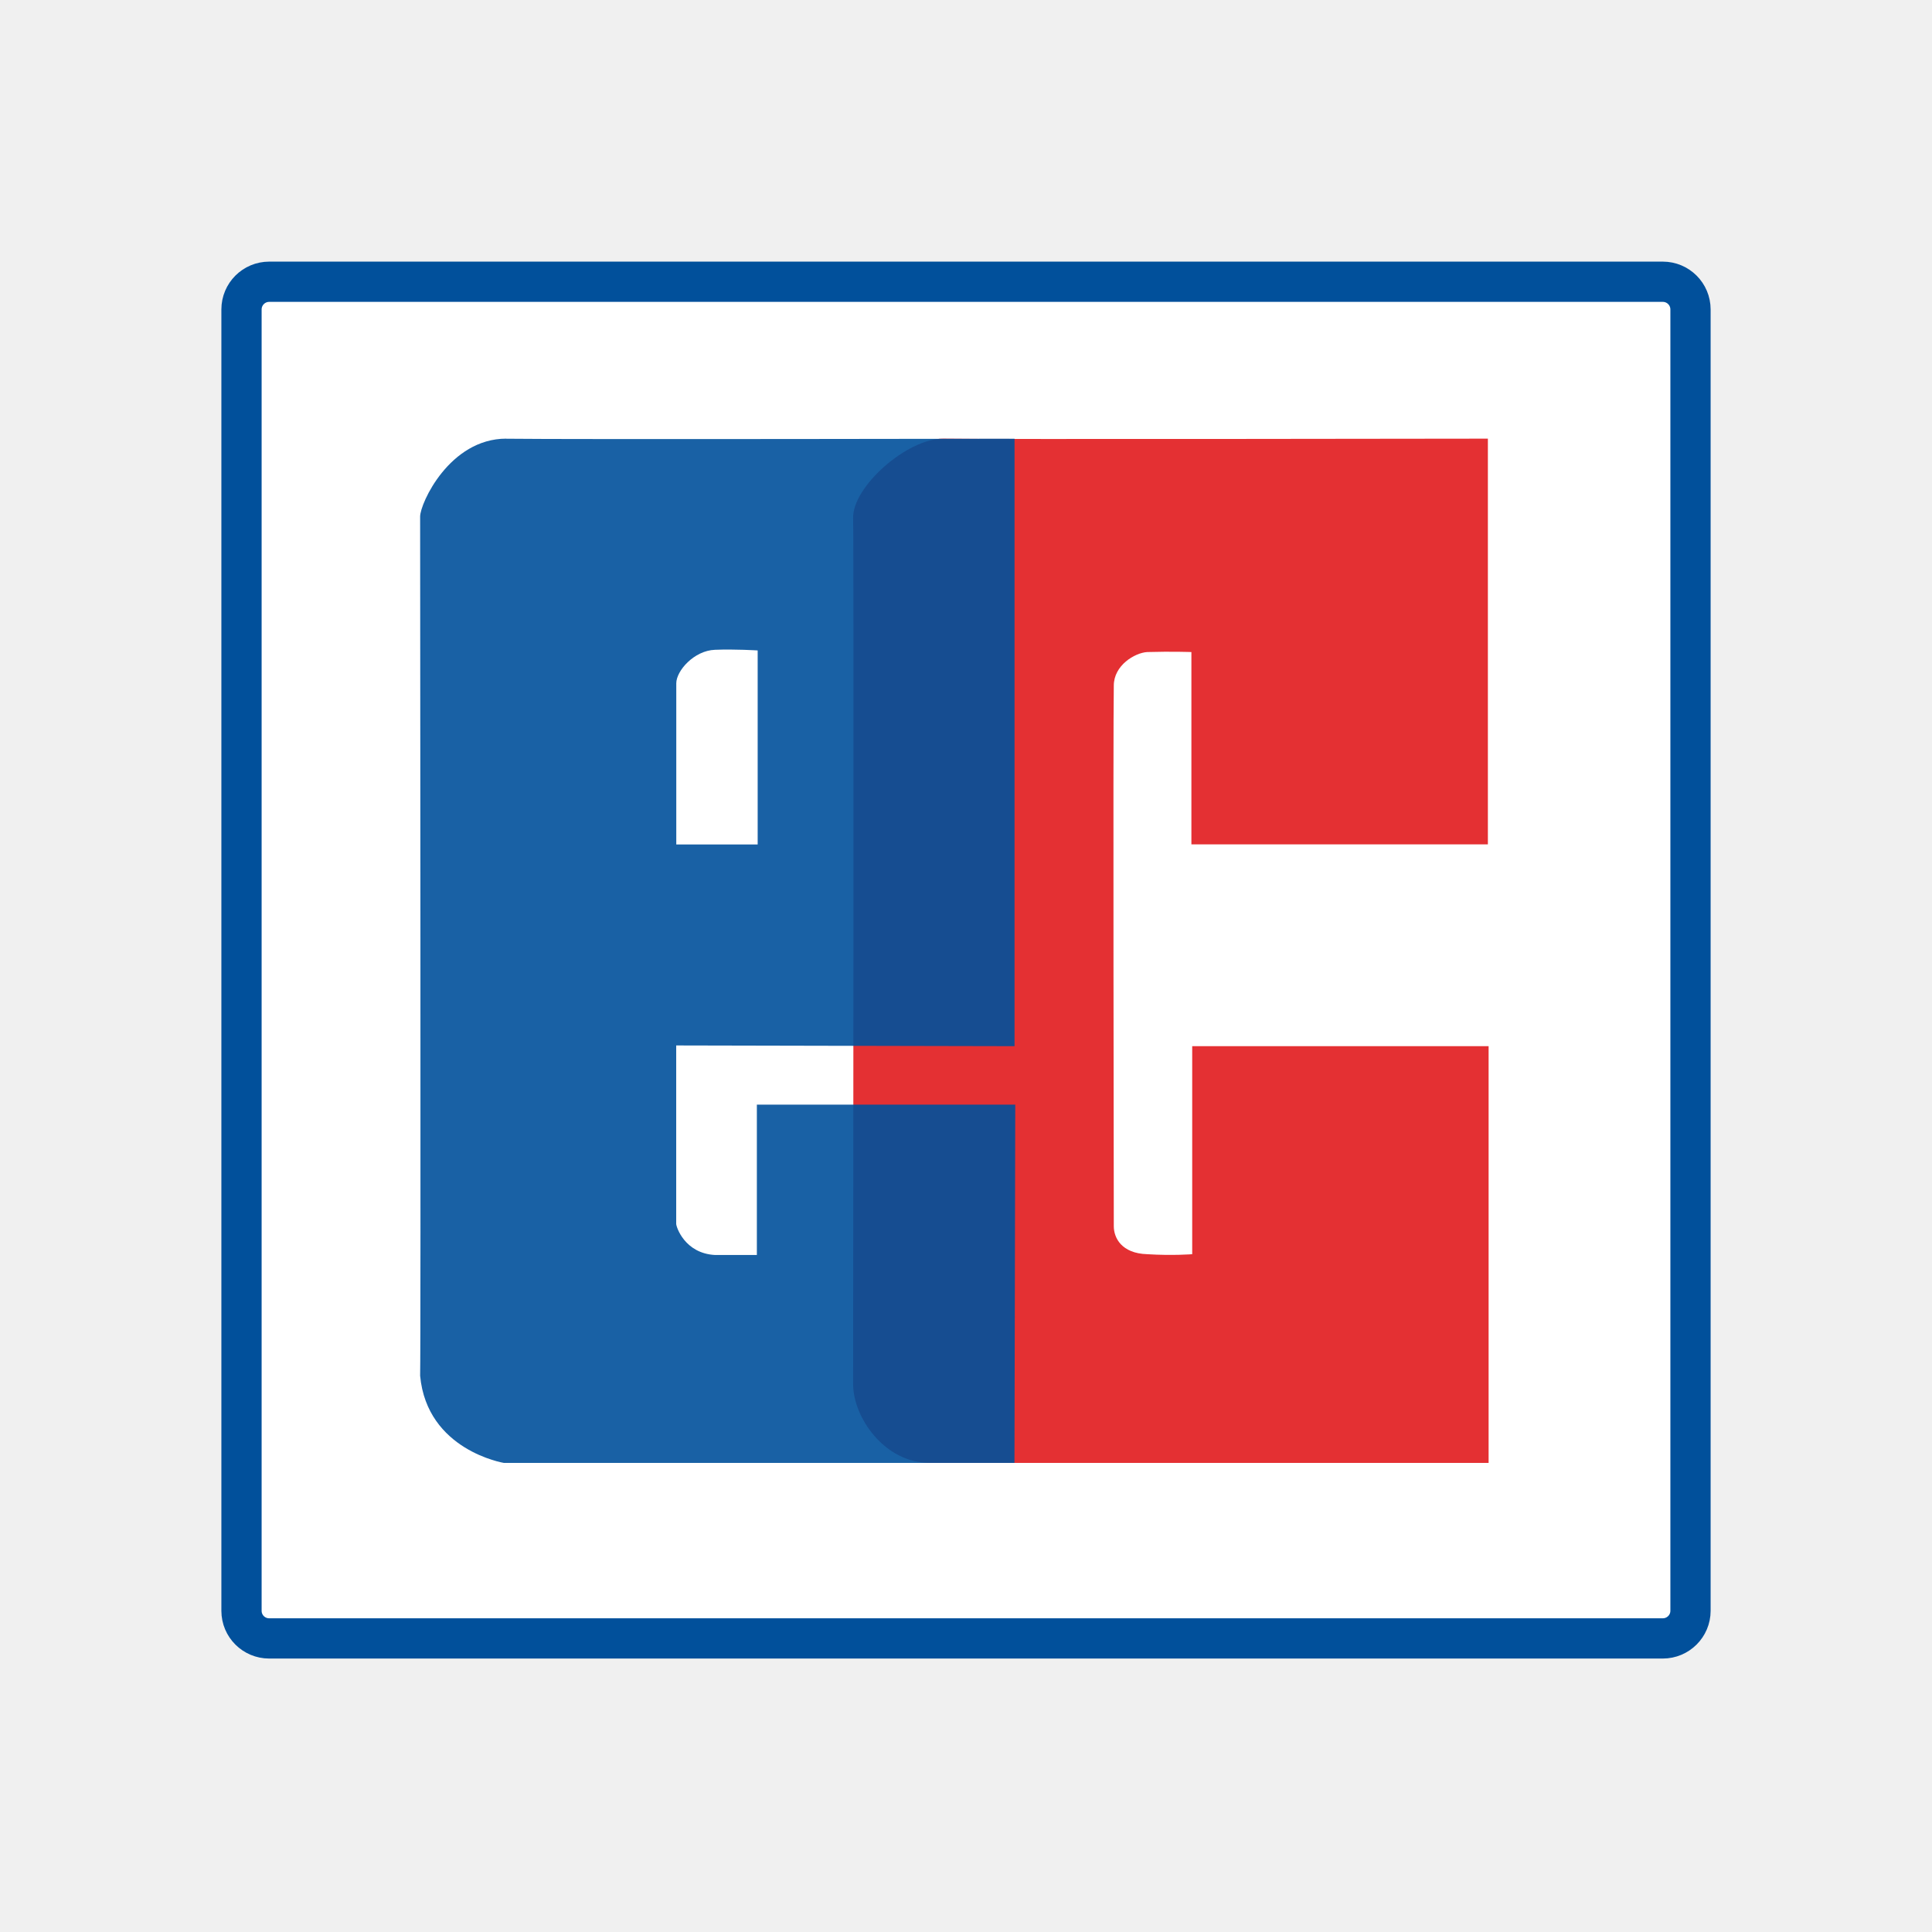
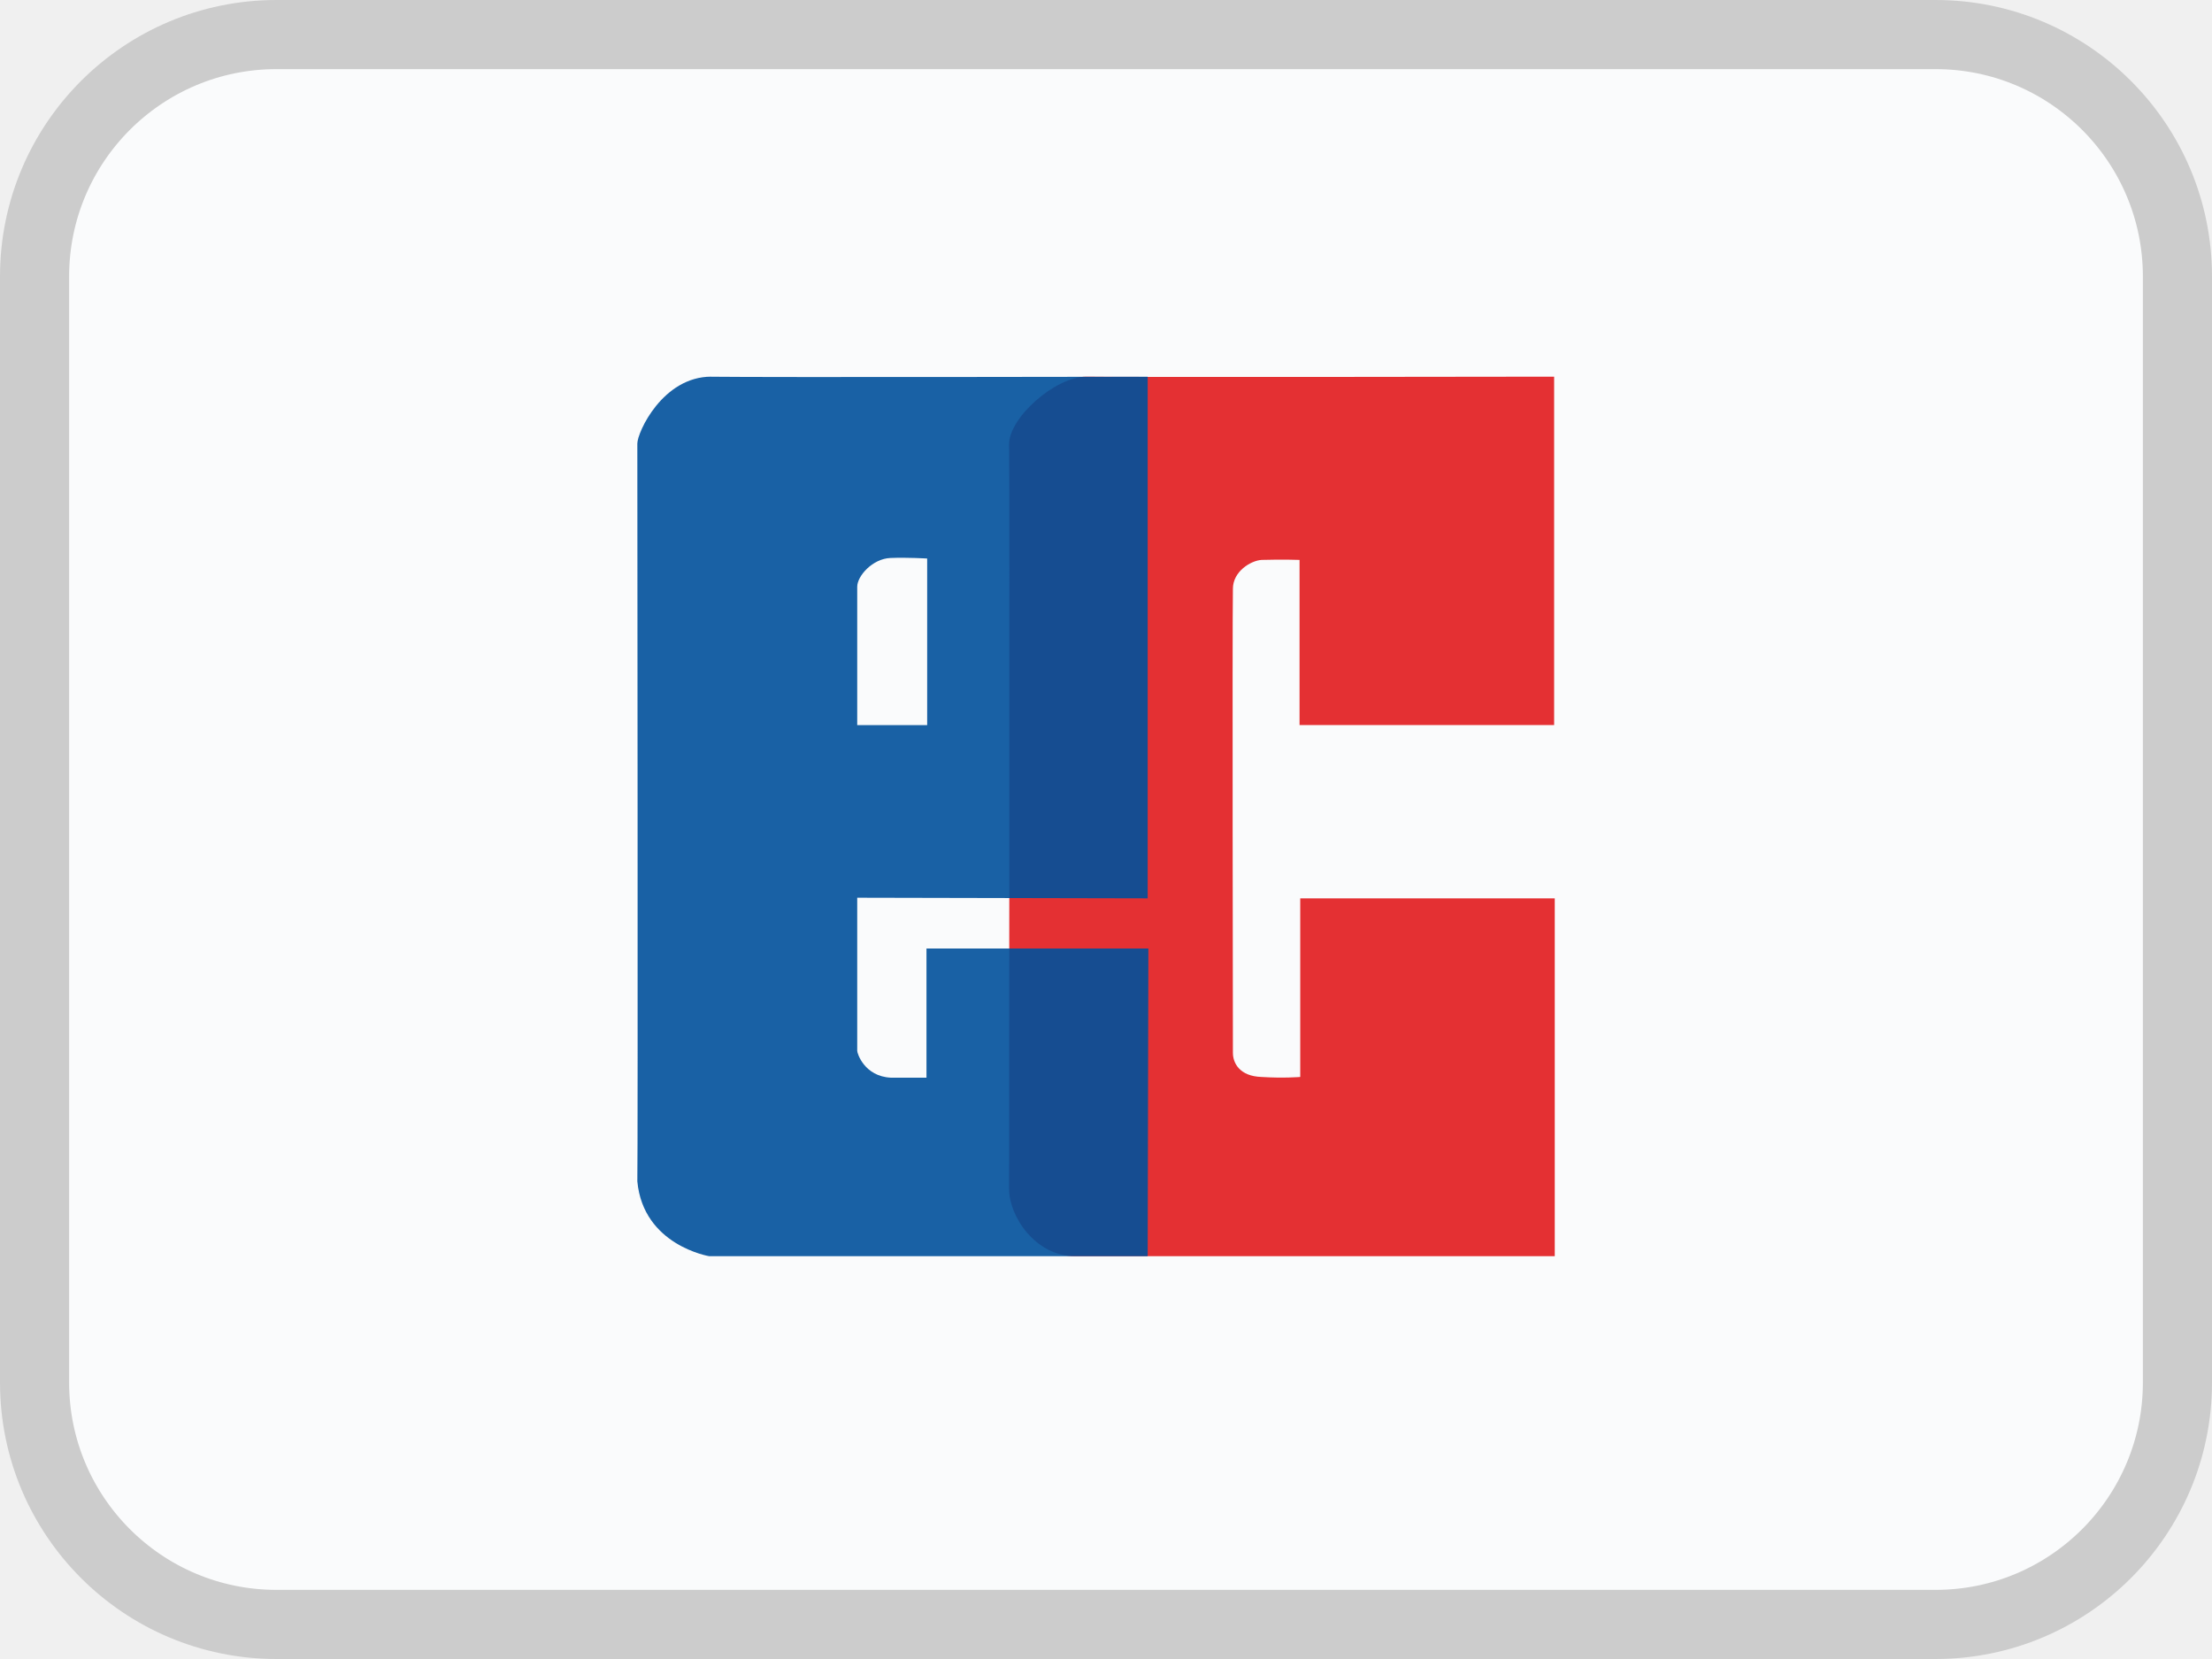
- <svg xmlns="http://www.w3.org/2000/svg" width="24" height="24" viewBox="0 0 24 24" fill="none">
-   <path d="M20.656 3.5H3.344A.344.344 0 0 0 3 3.844V20.01c0 .19.154.343.344.343h17.312c.19 0 .344-.154.344-.343V3.844a.344.344 0 0 0-.344-.344z" fill="#fff" stroke="#01509B" stroke-width=".5" />
-   <path opacity=".9" fill-rule="evenodd" clip-rule="evenodd" d="M18.493 18.173h-6.94c-.57 0-.955-.57-.955-.977 0-.378.01-10.373 0-10.76-.01-.387.665-.987 1.118-.987.453.01 6.767 0 6.767 0v5.04H14.8V8.1s-.242-.009-.55 0c-.154.01-.414.165-.414.417-.01.522 0 6.56 0 6.715 0 .145.096.338.414.348.318.02.56 0 .56 0v-2.584h3.682v5.177z" fill="#E11A1D" />
-   <path opacity=".9" fill-rule="evenodd" clip-rule="evenodd" d="M9.412 8.08s-.279-.018-.53-.008c-.26.009-.481.261-.481.416v2.002h1.011V8.08zM6.29 5.45c.762.01 6.313 0 6.313 0v7.546L8.4 12.987v2.216c0 .038.106.367.482.387h.52v-1.868h3.21l-.01 4.451H6.26s-.955-.155-1.041-1.083c.01-.349 0-10.5 0-10.673 0-.164.366-.968 1.07-.968z" fill="#00509B" />
+ <svg xmlns="http://www.w3.org/2000/svg" width="32" height="24" viewBox="0 0 32 24" fill="none">
+   <rect x=".5" y=".5" width="31" height="23" rx="3.5" fill="#FAFBFC" />
+   <path opacity=".9" fill-rule="evenodd" clip-rule="evenodd" d="M22.493 18.173h-6.94c-.57 0-.955-.57-.955-.977 0-.378.01-10.373 0-10.76-.01-.387.665-.987 1.118-.987.453.01 6.767 0 6.767 0v5.04H18.8V8.1s-.241-.009-.55 0c-.154.01-.414.165-.414.417-.01.522 0 6.56 0 6.715 0 .145.096.338.414.348.318.02.56 0 .56 0v-2.584h3.682v5.177z" fill="#E11A1D" />
+   <path opacity=".9" fill-rule="evenodd" clip-rule="evenodd" d="M13.413 8.08s-.28-.018-.53-.008c-.26.009-.482.261-.482.416v2.002h1.012V8.08zM10.29 5.45c.762.01 6.313 0 6.313 0v7.546l-4.202-.009v2.216c0 .038.106.367.482.387h.52v-1.868h3.21l-.01 4.451h-6.342s-.955-.155-1.041-1.083c.01-.349 0-10.5 0-10.673 0-.164.367-.968 1.07-.968z" fill="#00509B" />
+   <rect x=".5" y=".5" width="31" height="23" rx="3.5" stroke="#CCC" />
</svg>
